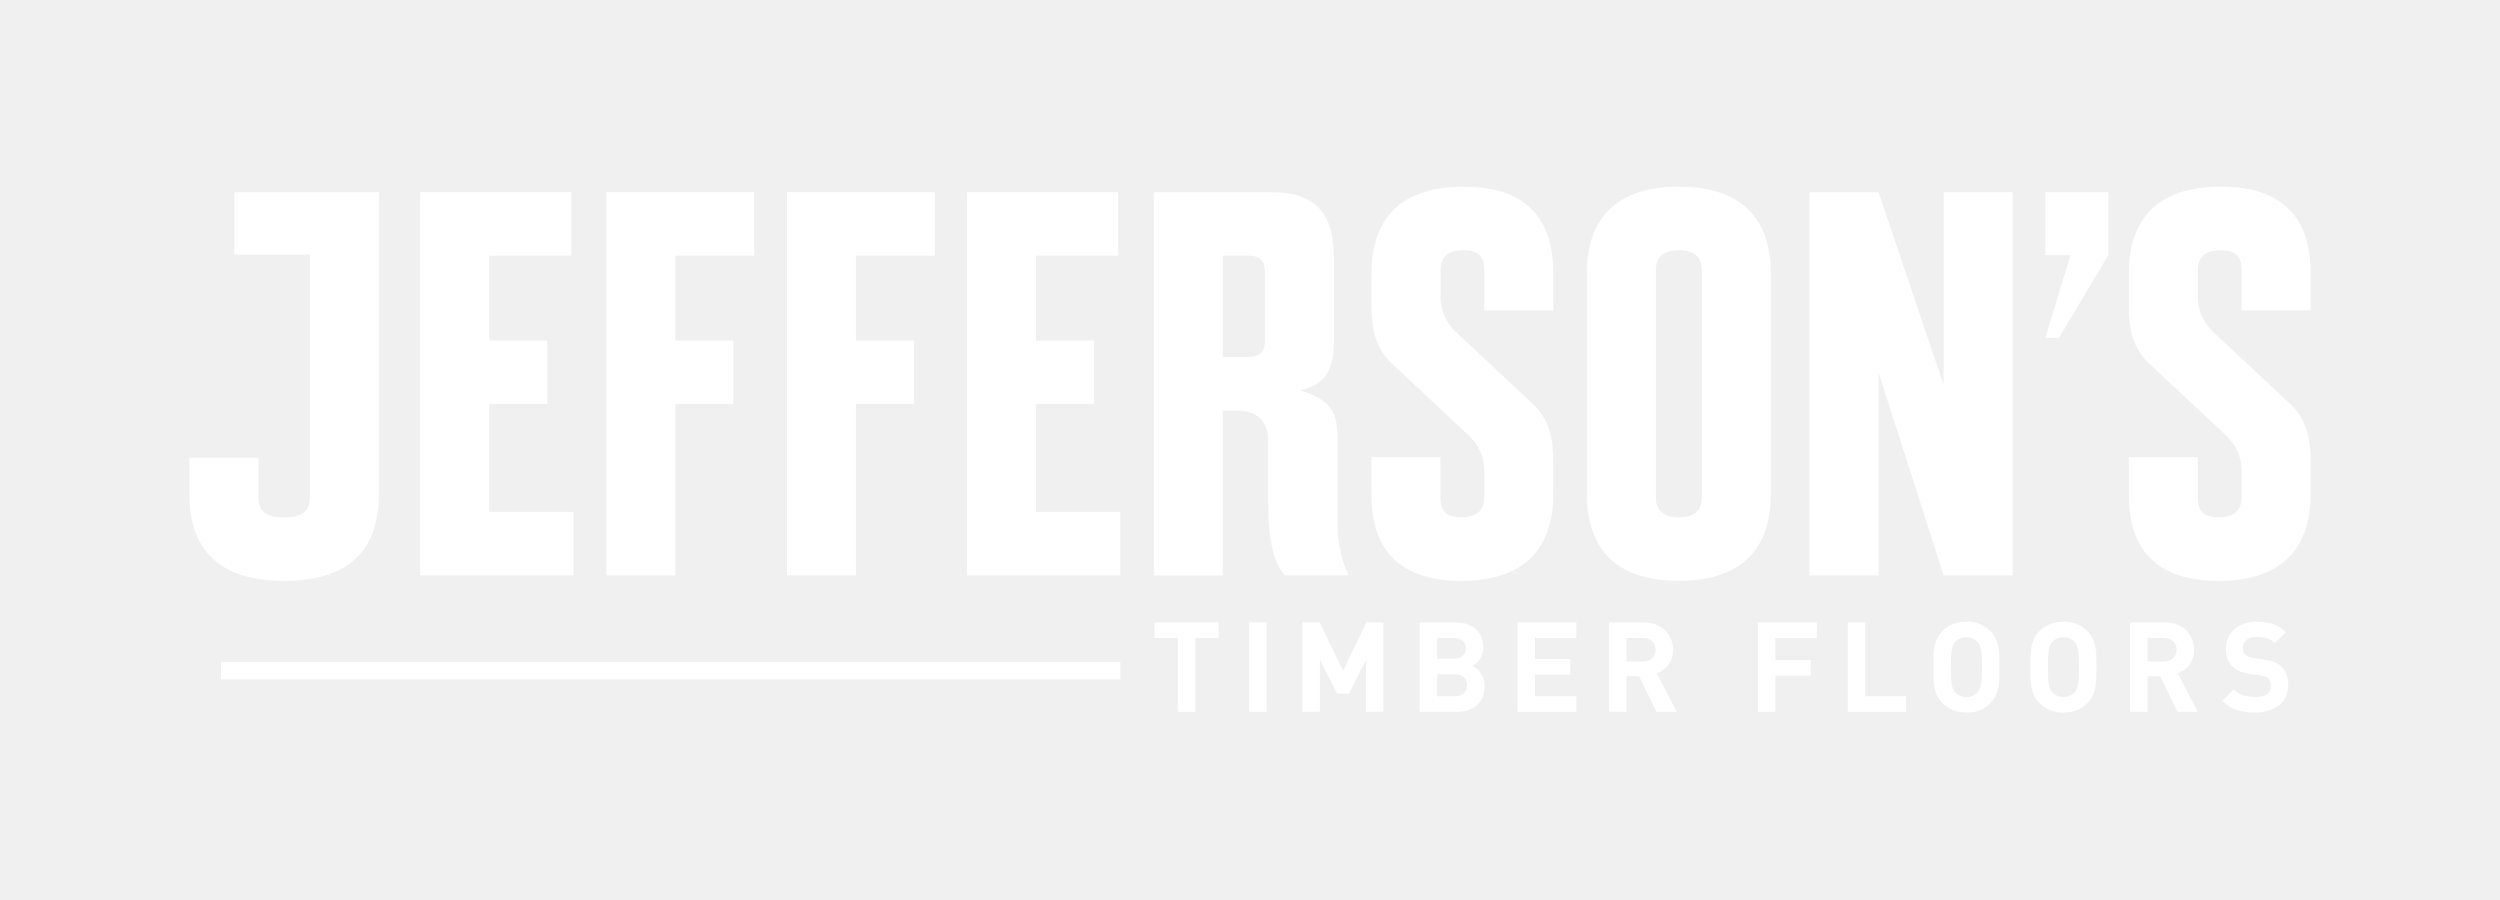
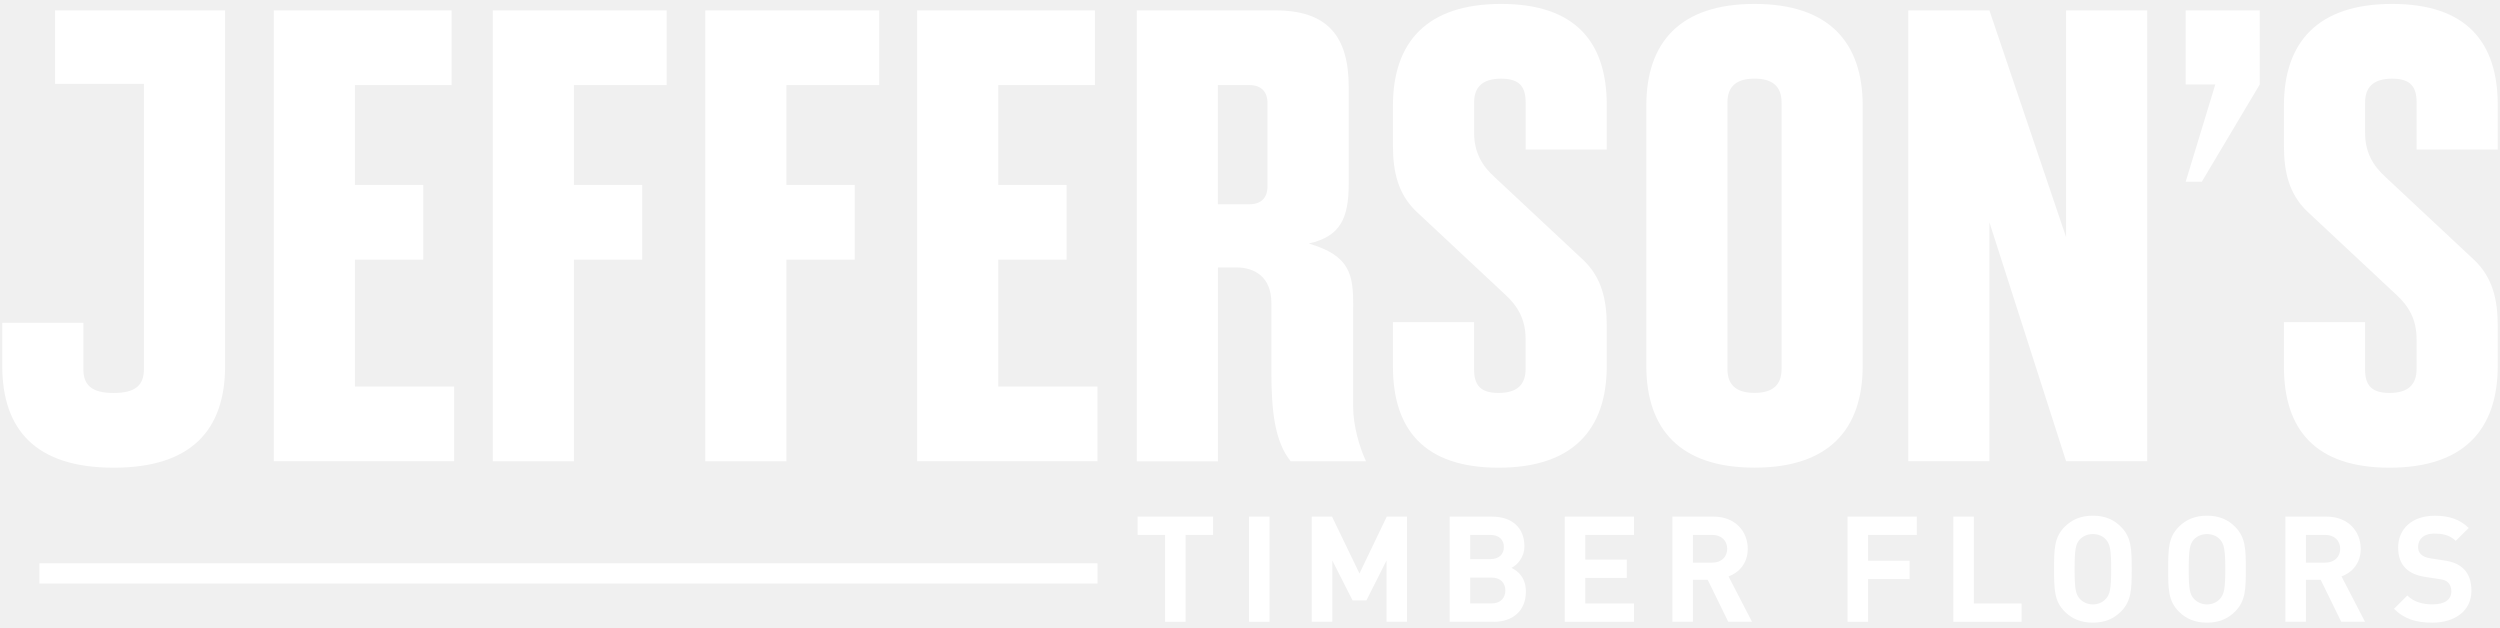
- <svg xmlns="http://www.w3.org/2000/svg" viewBox="0 0 600 215.82">
+ <svg xmlns="http://www.w3.org/2000/svg" viewBox="45 44 510 128">
  <defs>
    <style>
      .cls-1 { fill: none; }
      .cls-2 { fill: #ffffff; }
    </style>
  </defs>
  <g id="Logo">
    <g>
      <g>
        <path class="cls-2" d="m286.86,153.12v17.72h-4.19v-17.72h-5.6v-3.74h15.4v3.74h-5.6Z" />
        <path class="cls-2" d="m299.8,170.84v-21.45h4.19v21.45h-4.19Z" />
        <path class="cls-2" d="m327.85,170.84v-12.5l-4.1,8.14h-2.83l-4.13-8.14v12.5h-4.19v-21.45h4.13l5.6,11.6,5.57-11.6h4.13v21.45h-4.19Z" />
        <path class="cls-2" d="m349.71,170.84h-8.98v-21.45h8.62c4.19,0,6.63,2.35,6.63,6.03,0,2.38-1.57,3.92-2.65,4.43,1.3.6,2.95,1.96,2.95,4.82,0,4.01-2.74,6.18-6.57,6.18Zm-.69-17.72h-4.1v4.94h4.1c1.78,0,2.77-.99,2.77-2.47s-.99-2.47-2.77-2.47Zm.27,8.71h-4.37v5.27h4.37c1.9,0,2.8-1.21,2.8-2.65s-.9-2.62-2.8-2.62Z" />
        <path class="cls-2" d="m364.21,170.84v-21.45h14.13v3.74h-9.94v5.03h8.47v3.74h-8.47v5.21h9.94v3.74h-14.13Z" />
        <path class="cls-2" d="m397.56,170.84l-4.19-8.56h-3.01v8.56h-4.19v-21.45h8.41c4.37,0,6.96,2.98,6.96,6.57,0,3.01-1.84,4.88-3.92,5.63l4.79,9.25h-4.85Zm-3.25-17.72h-3.95v5.66h3.95c1.84,0,3.04-1.17,3.04-2.83s-1.21-2.83-3.04-2.83Z" />
        <path class="cls-2" d="m426.09,153.12v5.27h8.47v3.74h-8.47v8.71h-4.19v-21.45h14.13v3.74h-9.94Z" />
        <path class="cls-2" d="m443.48,170.84v-21.45h4.19v17.72h9.73v3.74h-13.92Z" />
        <path class="cls-2" d="m477.67,168.76c-1.45,1.45-3.25,2.26-5.72,2.26s-4.31-.81-5.75-2.26c-2.14-2.14-2.17-4.55-2.17-8.65s.03-6.51,2.17-8.65c1.45-1.45,3.28-2.26,5.75-2.26s4.28.81,5.72,2.26c2.14,2.14,2.2,4.55,2.2,8.65s-.06,6.51-2.2,8.65Zm-3.04-14.67c-.6-.69-1.54-1.14-2.68-1.14s-2.08.45-2.71,1.14c-.78.9-1.02,1.93-1.02,6.03s.24,5.09,1.02,6c.63.69,1.57,1.18,2.71,1.18s2.08-.48,2.68-1.18c.78-.9,1.05-1.9,1.05-6s-.27-5.12-1.05-6.03Z" />
        <path class="cls-2" d="m500.95,168.76c-1.45,1.45-3.25,2.26-5.72,2.26s-4.31-.81-5.75-2.26c-2.14-2.14-2.17-4.55-2.17-8.65s.03-6.51,2.17-8.65c1.45-1.45,3.28-2.26,5.75-2.26s4.28.81,5.72,2.26c2.14,2.14,2.2,4.55,2.2,8.65s-.06,6.51-2.2,8.65Zm-3.04-14.67c-.6-.69-1.54-1.14-2.68-1.14s-2.08.45-2.71,1.14c-.78.9-1.02,1.93-1.02,6.03s.24,5.09,1.02,6c.63.69,1.57,1.18,2.71,1.18s2.08-.48,2.68-1.18c.78-.9,1.05-1.9,1.05-6s-.27-5.12-1.05-6.03Z" />
        <path class="cls-2" d="m522.61,170.84l-4.19-8.56h-3.01v8.56h-4.19v-21.45h8.41c4.37,0,6.96,2.98,6.96,6.57,0,3.01-1.84,4.88-3.92,5.63l4.79,9.25h-4.85Zm-3.25-17.72h-3.95v5.66h3.95c1.84,0,3.04-1.17,3.04-2.83s-1.21-2.83-3.04-2.83Z" />
        <path class="cls-2" d="m541.21,171.02c-3.25,0-5.72-.69-7.83-2.83l2.71-2.71c1.36,1.36,3.19,1.81,5.15,1.81,2.5,0,3.83-.96,3.83-2.68,0-.72-.21-1.33-.66-1.78-.42-.39-.84-.57-1.93-.72l-2.56-.39c-1.9-.27-3.19-.84-4.16-1.78-1.02-.99-1.54-2.41-1.54-4.22,0-3.83,2.83-6.51,7.47-6.51,2.95,0,5.09.72,6.93,2.5l-2.65,2.62c-1.33-1.3-2.98-1.48-4.4-1.48-2.23,0-3.28,1.24-3.28,2.71,0,.57.15,1.12.6,1.54.42.39,1.05.69,1.96.81l2.56.39c1.96.27,3.16.78,4.1,1.69,1.14,1.05,1.66,2.59,1.66,4.52,0,4.16-3.43,6.51-7.95,6.51Z" />
      </g>
      <rect class="cls-2" x="53.04" y="158.91" width="215.85" height="4.13" />
      <path class="cls-2" d="m56.23,46.12h34.69v72.53c0,13.01-6.83,20.76-22.73,20.76s-22.73-7.75-22.73-20.76v-8.8h16.55v9.46c0,3.16,1.58,4.86,6.17,4.86s6.18-1.71,6.18-4.86v-58.2h-18.13v-14.98Z" />
      <path class="cls-2" d="m137.12,46.12v15.24h-19.71v20.37h13.93v15.24h-13.93v25.88h20.23v15.24h-36.79V46.12h36.26Z" />
      <path class="cls-2" d="m224.35,46.12v15.24h-18.92v20.37h13.93v15.24h-13.93v41.13h-16.55V46.12h35.47Z" />
      <path class="cls-2" d="m181,46.12v15.24h-18.92v20.37h13.93v15.24h-13.93v41.13h-16.55V46.12h35.47Z" />
      <path class="cls-2" d="m268.36,46.12v15.24h-19.71v20.37h13.93v15.24h-13.93v25.88h20.23v15.24h-36.79V46.12h36.26Z" />
      <path class="cls-2" d="m321.04,106.56v20.37c0,3.94,1.32,8.41,2.63,11.17h-15.37c-3.29-4.07-3.94-10.38-3.94-18.39v-13.93c0-5.38-3.55-7.22-7.09-7.22h-3.81v39.55h-16.55V46.12h28.25c10.51,0,14.98,5.12,14.98,15.63v19.71c0,7.1-1.71,10.77-8.15,12.22,8.54,2.5,9.07,6.44,9.07,12.87Zm-27.59-45.2v24.31h6.44c2.37,0,3.68-1.31,3.68-3.68v-16.95c0-2.36-1.32-3.68-3.68-3.68h-6.44Z" />
      <path class="cls-2" d="m349.92,80.15l18.13,16.95c3.68,3.55,4.73,8.01,4.73,13.4v8.15c0,13.01-6.96,20.76-22.07,20.76s-21.55-7.75-21.55-20.63v-9.07h16.55v9.59c0,3.16,1.18,4.86,4.99,4.86s5.52-1.71,5.52-4.86v-6.17c0-3.94-1.58-6.7-4.2-9.07l-18.13-16.95c-3.68-3.55-4.73-8.01-4.73-13.4v-8.15c0-13.01,6.96-20.76,22.07-20.76s21.55,7.75,21.55,20.63v9.07h-16.55v-9.59c0-3.15-1.18-4.86-4.99-4.86s-5.52,1.71-5.52,4.86v6.18c0,3.94,1.58,6.7,4.2,9.06Z" />
      <path class="cls-2" d="m424.99,118.64c0,13.01-6.97,20.76-22.07,20.76s-22.07-7.75-22.07-20.76v-53.08c0-13.01,6.97-20.76,22.07-20.76s22.07,7.75,22.07,20.76v53.08Zm-27.59-53.74v54.39c0,3.16,1.71,4.86,5.52,4.86s5.52-1.71,5.52-4.86v-54.39c0-3.15-1.71-4.86-5.52-4.86s-5.52,1.71-5.52,4.86Z" />
      <path class="cls-2" d="m466.48,46.12h16.55v91.97h-16.55l-15.64-48.74v48.74h-16.55V46.12h16.55l15.64,46.25v-46.25Z" />
      <path class="cls-2" d="m496.92,61.23h-6.04v-15.11h15.11v15.11l-11.82,19.84h-3.29l6.04-19.84Z" />
      <path class="cls-2" d="m531.68,80.15l18.13,16.95c3.68,3.55,4.73,8.01,4.73,13.4v8.15c0,13.01-6.96,20.76-22.07,20.76s-21.55-7.75-21.55-20.63v-9.07h16.55v9.59c0,3.16,1.18,4.86,4.99,4.86s5.52-1.71,5.52-4.86v-6.17c0-3.94-1.58-6.7-4.2-9.07l-18.13-16.95c-3.68-3.55-4.73-8.01-4.73-13.4v-8.15c0-13.01,6.96-20.76,22.07-20.76s21.55,7.75,21.55,20.63v9.07h-16.55v-9.59c0-3.15-1.18-4.86-4.99-4.86s-5.52,1.71-5.52,4.86v6.18c0,3.94,1.58,6.7,4.21,9.06Z" />
    </g>
  </g>
</svg>
